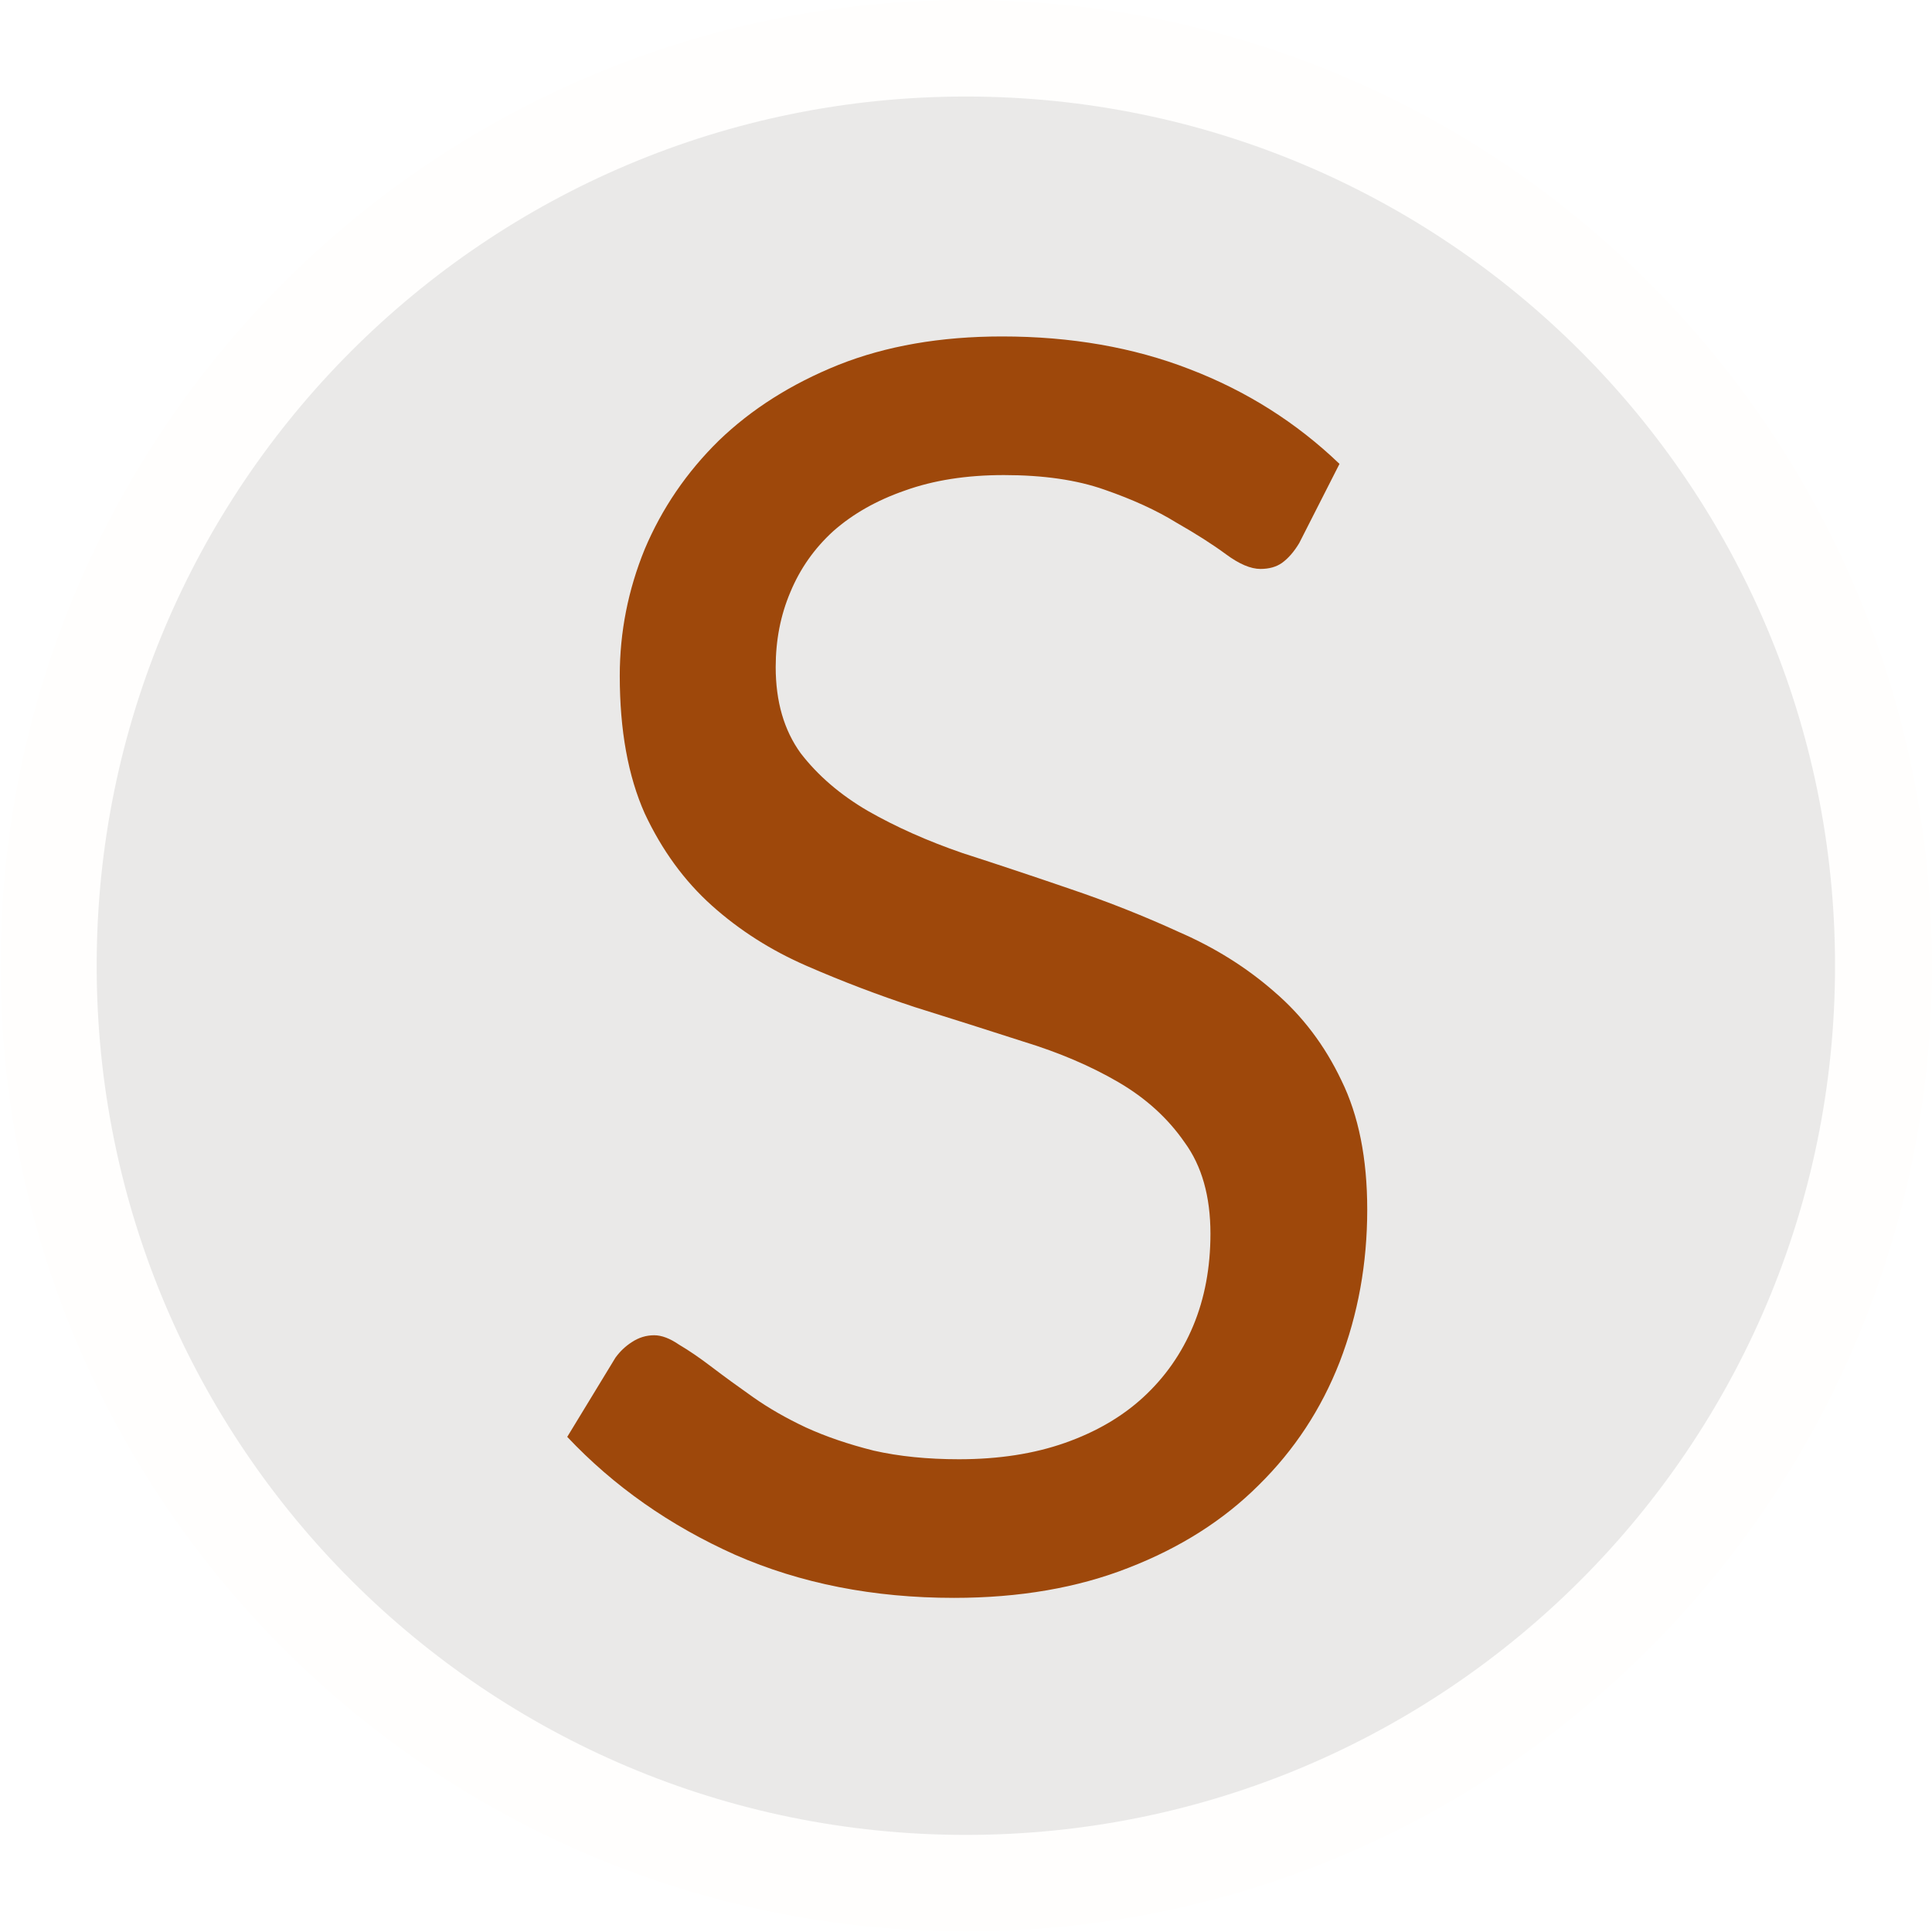
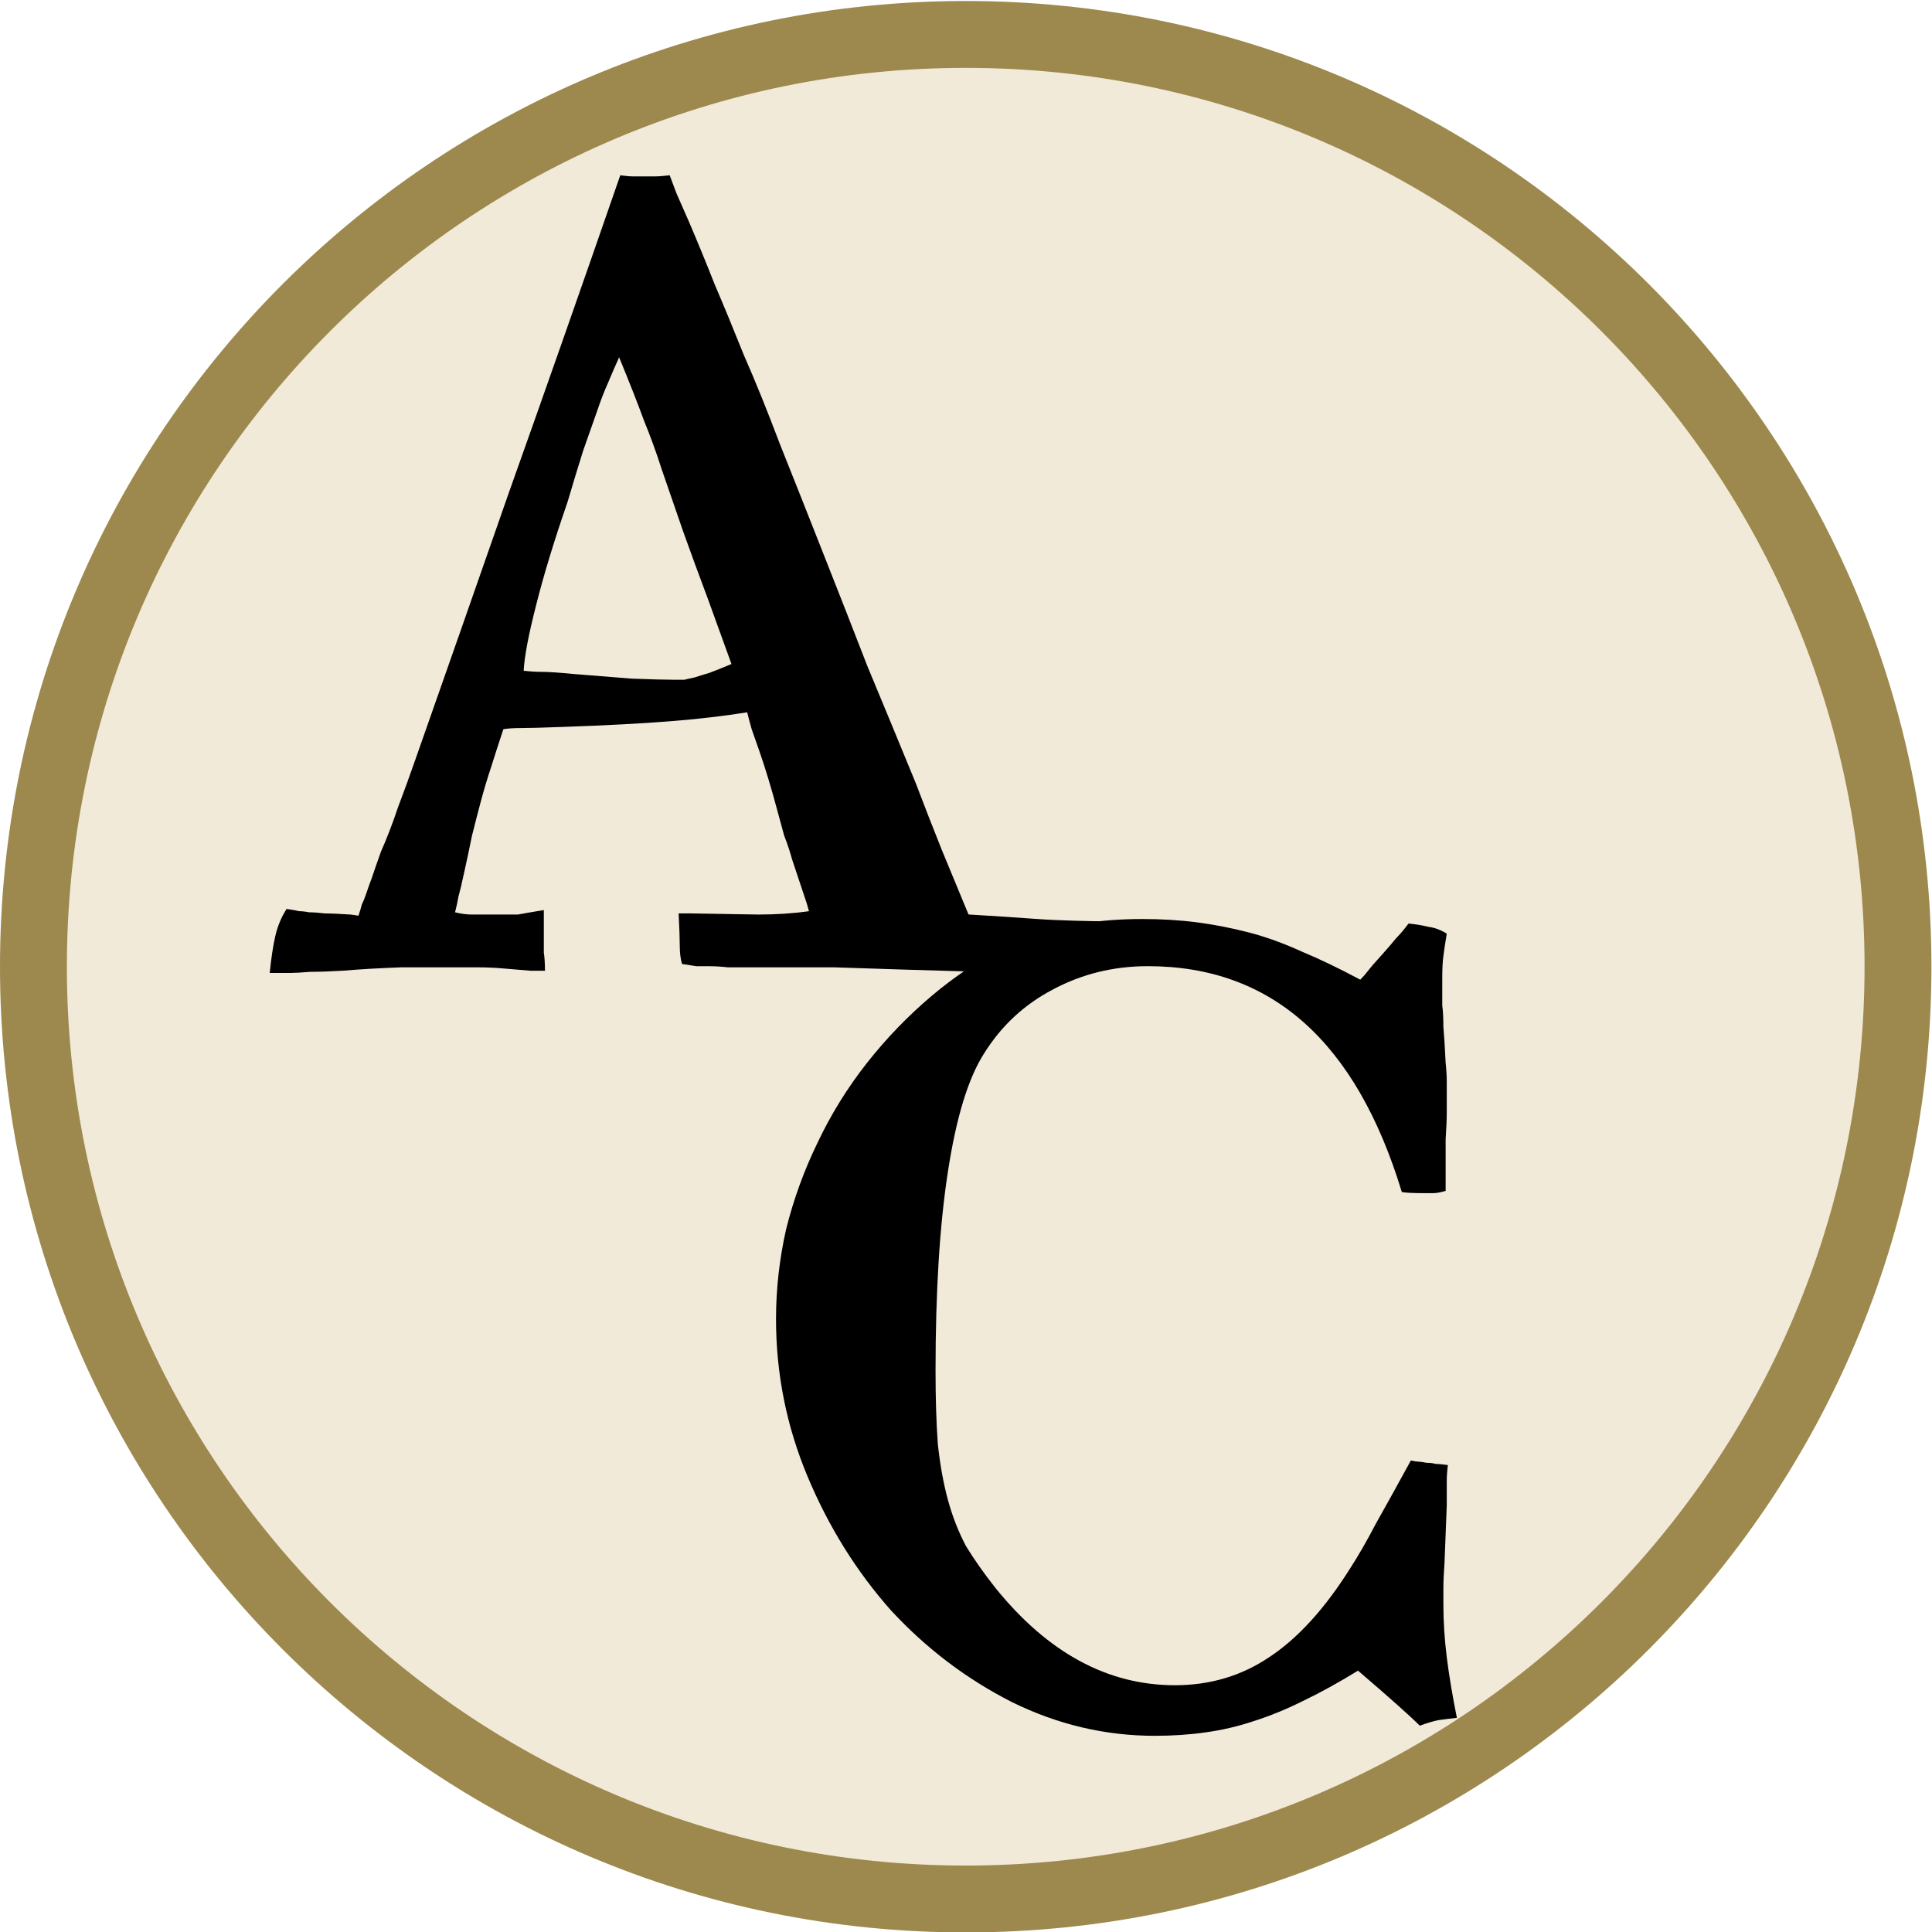
<svg xmlns="http://www.w3.org/2000/svg" width="135.5mm" height="135.5mm" version="1.1" viewBox="0 0 135.5 135.5">
-   <path d="m135.5 67.73a67.73 67.73 0 0 1-67.73 67.73 67.73 67.73 0 0 1-67.73-67.73 67.73 67.73 0 0 1 67.73-67.73 67.73 67.73 0 0 1 67.73 67.73z" style="fill-rule:evenodd;fill:#fffefd" />
-   <path d="m128.7 67.73a60.96 60.96 0 0 1-60.96 60.96 60.96 60.96 0 0 1-60.96-60.96 60.96 60.96 0 0 1 60.96-60.96 60.96 60.96 0 0 1 60.96 60.96z" style="fill-rule:evenodd;fill:#eae9e8" />
-   <path d="m91.12 38.09q-0.543 0.906-1.208 1.389-0.604 0.423-1.51 0.423-1.027 0-2.416-1.027-1.389-1.027-3.503-2.234-2.053-1.268-5.012-2.295-2.899-1.027-7.065-1.027-3.925 0-6.945 1.087-2.959 1.027-5.012 2.838-1.993 1.812-3.019 4.288-1.027 2.416-1.027 5.254 0 3.623 1.751 6.039 1.812 2.355 4.71 4.046 2.959 1.691 6.643 2.959 3.744 1.208 7.609 2.536 3.925 1.329 7.609 3.019 3.744 1.63 6.643 4.167 2.959 2.536 4.71 6.22 1.812 3.684 1.812 9.058 0 5.676-1.932 10.69-1.932 4.952-5.676 8.635-3.684 3.684-9.119 5.797-5.375 2.114-12.26 2.114-8.454 0-15.34-3.019-6.884-3.08-11.78-8.273l3.382-5.556q0.483-0.664 1.147-1.087 0.725-0.483 1.57-0.483 0.785 0 1.751 0.664 1.027 0.604 2.295 1.57 1.268 0.966 2.899 2.114 1.63 1.147 3.684 2.114 2.114 0.966 4.771 1.63 2.657 0.604 5.978 0.604 4.167 0 7.428-1.147 3.261-1.147 5.495-3.201 2.295-2.114 3.503-5.012 1.208-2.899 1.208-6.462 0-3.925-1.812-6.401-1.751-2.536-4.65-4.227-2.899-1.691-6.643-2.838-3.744-1.208-7.609-2.416-3.865-1.268-7.609-2.899-3.744-1.63-6.643-4.227-2.899-2.597-4.71-6.462-1.751-3.925-1.751-9.662 0-4.589 1.751-8.877 1.812-4.288 5.193-7.609 3.442-3.321 8.394-5.314 5.012-1.993 11.47-1.993 7.247 0 13.16 2.295 5.978 2.295 10.51 6.643z" style="fill:#9e480b" />
+   <g transform="translate(2.371e-6 -161.5)">
+     <circle cx="67.73" cy="229.3" r="67.73" style="fill-rule:evenodd;fill:#9d894d" />
+     <circle cx="67.73" cy="229.3" r="63.04" style="fill-rule:evenodd;fill:#f2ead8" />
+     <path d="m43.5 173.8c-2.784 8.037-5.384 15.44-7.8 22.22-2.364 6.776-4.544 13-6.54 18.67-0.42 1.208-0.84 2.364-1.26 3.467-0.368 1.103-0.762 2.127-1.182 3.073-0.263 0.735-0.473 1.339-0.63 1.812-0.158 0.42-0.289 0.788-0.394 1.103-0.105 0.315-0.21 0.578-0.315 0.788-0.053 0.21-0.132 0.473-0.237 0.788l-0.552-0.079c-0.788-0.053-1.392-0.079-1.812-0.079-0.42-0.052-0.788-0.079-1.103-0.079-0.263-0.053-0.499-0.079-0.709-0.079-0.21-0.052-0.499-0.105-0.867-0.158-0.368 0.578-0.63 1.208-0.788 1.891-0.158 0.683-0.289 1.549-0.394 2.6h1.418c0.315 0 0.788-0.026 1.418-0.079 0.63 0 1.392-0.027 2.285-0.079 1.261-0.105 2.626-0.183 4.097-0.236h5.358c0.63 0 1.234 0.026 1.812 0.079l1.891 0.158h1.024c0-0.525-0.027-0.945-0.079-1.26v-2.995c-0.946 0.158-1.549 0.263-1.812 0.315h-3.231c-0.368 0-0.762-0.052-1.182-0.158 0.105-0.42 0.184-0.788 0.237-1.103 0.105-0.368 0.236-0.919 0.394-1.655 0.21-0.946 0.394-1.812 0.552-2.6 0.21-0.84 0.42-1.654 0.63-2.442 0.21-0.788 0.447-1.576 0.709-2.364 0.263-0.84 0.552-1.734 0.867-2.679 0.315-0.052 0.736-0.079 1.261-0.079s1.497-0.026 2.915-0.079c2.994-0.105 5.489-0.236 7.485-0.394 1.996-0.158 3.808-0.368 5.437-0.631 0.105 0.42 0.21 0.814 0.315 1.182 0.105 0.315 0.289 0.841 0.552 1.576 0.42 1.208 0.84 2.6 1.26 4.176 0.158 0.578 0.315 1.156 0.473 1.734 0.21 0.525 0.394 1.077 0.552 1.655l1.024 3.073 0.158 0.552c-1.103 0.158-2.285 0.236-3.546 0.236l-4.728-0.079h-0.867c0.053 1.051 0.079 1.812 0.079 2.285 0 0.473 0.052 0.893 0.158 1.261 0.368 0.053 0.709 0.105 1.024 0.158h0.945c0.368 0 0.788 0.026 1.261 0.079h7.485c1.628 0.052 3.257 0.106 4.885 0.158 1.267 0.041 2.712 0.082 4.169 0.122-0.739 0.506-1.479 1.065-2.224 1.691-1.681 1.418-3.204 2.994-4.57 4.728-1.366 1.733-2.522 3.598-3.467 5.594-0.946 1.944-1.681 3.966-2.206 6.067-0.473 2.101-0.709 4.202-0.709 6.304 0 3.835 0.735 7.512 2.206 11.03 1.471 3.519 3.415 6.645 5.831 9.376 2.469 2.679 5.305 4.833 8.509 6.461 3.204 1.576 6.54 2.364 10.01 2.364 1.261 0 2.443-0.079 3.546-0.237 1.156-0.158 2.285-0.42 3.388-0.788 1.156-0.368 2.312-0.841 3.467-1.418 1.208-0.578 2.495-1.287 3.861-2.127 2.206 1.891 3.65 3.178 4.333 3.861 0.578-0.21 1.024-0.342 1.339-0.394 0.368-0.052 0.788-0.105 1.261-0.158-0.315-1.576-0.552-2.994-0.709-4.255-0.158-1.261-0.237-2.495-0.237-3.703v-1.103c0-0.473 0.027-1.077 0.079-1.812l0.158-4.018v-1.734c0-0.315 0.026-0.683 0.079-1.103-0.368-0.053-0.657-0.079-0.867-0.079-0.158-0.053-0.367-0.079-0.63-0.079-0.263-0.053-0.447-0.079-0.552-0.079-0.105 0-0.288-0.026-0.551-0.079-0.946 1.733-1.76 3.204-2.443 4.412-0.63 1.208-1.234 2.258-1.812 3.151-1.786 2.836-3.677 4.912-5.673 6.225-1.944 1.313-4.15 1.97-6.619 1.97-4.728 0-8.93-2.285-12.61-6.855-0.788-0.998-1.47-1.969-2.048-2.915-0.525-0.998-0.946-2.075-1.261-3.231-0.315-1.156-0.552-2.469-0.709-3.94-0.105-1.471-0.158-3.178-0.158-5.121 0-5.568 0.289-10.22 0.867-13.95 0.578-3.782 1.418-6.54 2.521-8.273 1.208-1.944 2.811-3.44 4.807-4.491 2.049-1.103 4.281-1.655 6.697-1.655 8.667 0 14.6 5.279 17.81 15.84 0.263 0.052 0.788 0.079 1.576 0.079h0.63c0.21 0 0.499-0.052 0.867-0.158v-3.624c0.052-0.788 0.079-1.418 0.079-1.891v-2.128c0-0.42-0.027-0.867-0.079-1.339-0.052-1.103-0.105-1.944-0.158-2.521 0-0.63-0.026-1.129-0.079-1.497v-1.891c0-0.683 0.026-1.208 0.079-1.575 0.052-0.42 0.132-0.946 0.237-1.576-0.42-0.263-0.841-0.42-1.261-0.473-0.42-0.105-0.893-0.184-1.418-0.237-0.315 0.42-0.604 0.762-0.867 1.024-0.21 0.263-0.526 0.631-0.946 1.103-0.525 0.578-0.867 0.972-1.024 1.182-0.158 0.21-0.341 0.42-0.551 0.63-1.471-0.788-2.837-1.445-4.097-1.97-1.261-0.578-2.495-1.024-3.703-1.339s-2.417-0.551-3.625-0.709c-1.208-0.158-2.495-0.237-3.861-0.237-1.503 0-2.912 0.106-4.23 0.318l1.419-0.162c-0.683 0-3.153-0.052-4.571-0.158-1.418-0.105-3.02-0.211-4.806-0.316-0.63-1.523-1.261-3.047-1.891-4.57-0.63-1.576-1.234-3.125-1.812-4.648-1.208-2.942-2.338-5.673-3.388-8.194-0.998-2.574-1.943-4.991-2.836-7.249-1.261-3.204-2.364-5.988-3.31-8.352-0.893-2.364-1.733-4.439-2.521-6.224-0.735-1.838-1.418-3.493-2.049-4.964-0.578-1.471-1.182-2.942-1.812-4.412-0.42-0.946-0.709-1.602-0.867-1.97-0.158-0.42-0.315-0.841-0.473-1.261-0.42 0.053-0.788 0.079-1.103 0.079h-1.418c-0.263 0-0.578-0.026-0.946-0.079zm-0.078 12.76c0.735 1.786 1.313 3.257 1.734 4.412 0.473 1.156 0.893 2.311 1.26 3.467l1.497 4.334c0.525 1.471 1.103 3.047 1.734 4.728l1.655 4.57c-0.63 0.263-1.155 0.473-1.575 0.63-0.368 0.105-0.709 0.21-1.024 0.315-0.263 0.052-0.499 0.105-0.709 0.158h-0.709c-0.578 0-1.576-0.026-2.994-0.079-1.366-0.105-2.679-0.21-3.94-0.315-1.103-0.105-1.864-0.158-2.285-0.158-0.42 0-0.867-0.026-1.339-0.079 0.053-0.998 0.341-2.521 0.866-4.57 0.525-2.101 1.261-4.517 2.206-7.249 0.42-1.418 0.788-2.627 1.103-3.625 0.368-1.051 0.683-1.943 0.945-2.679 0.263-0.788 0.526-1.471 0.788-2.049 0.263-0.63 0.525-1.234 0.788-1.812z" style="fill:#000000" />
+   </g>
</svg>
